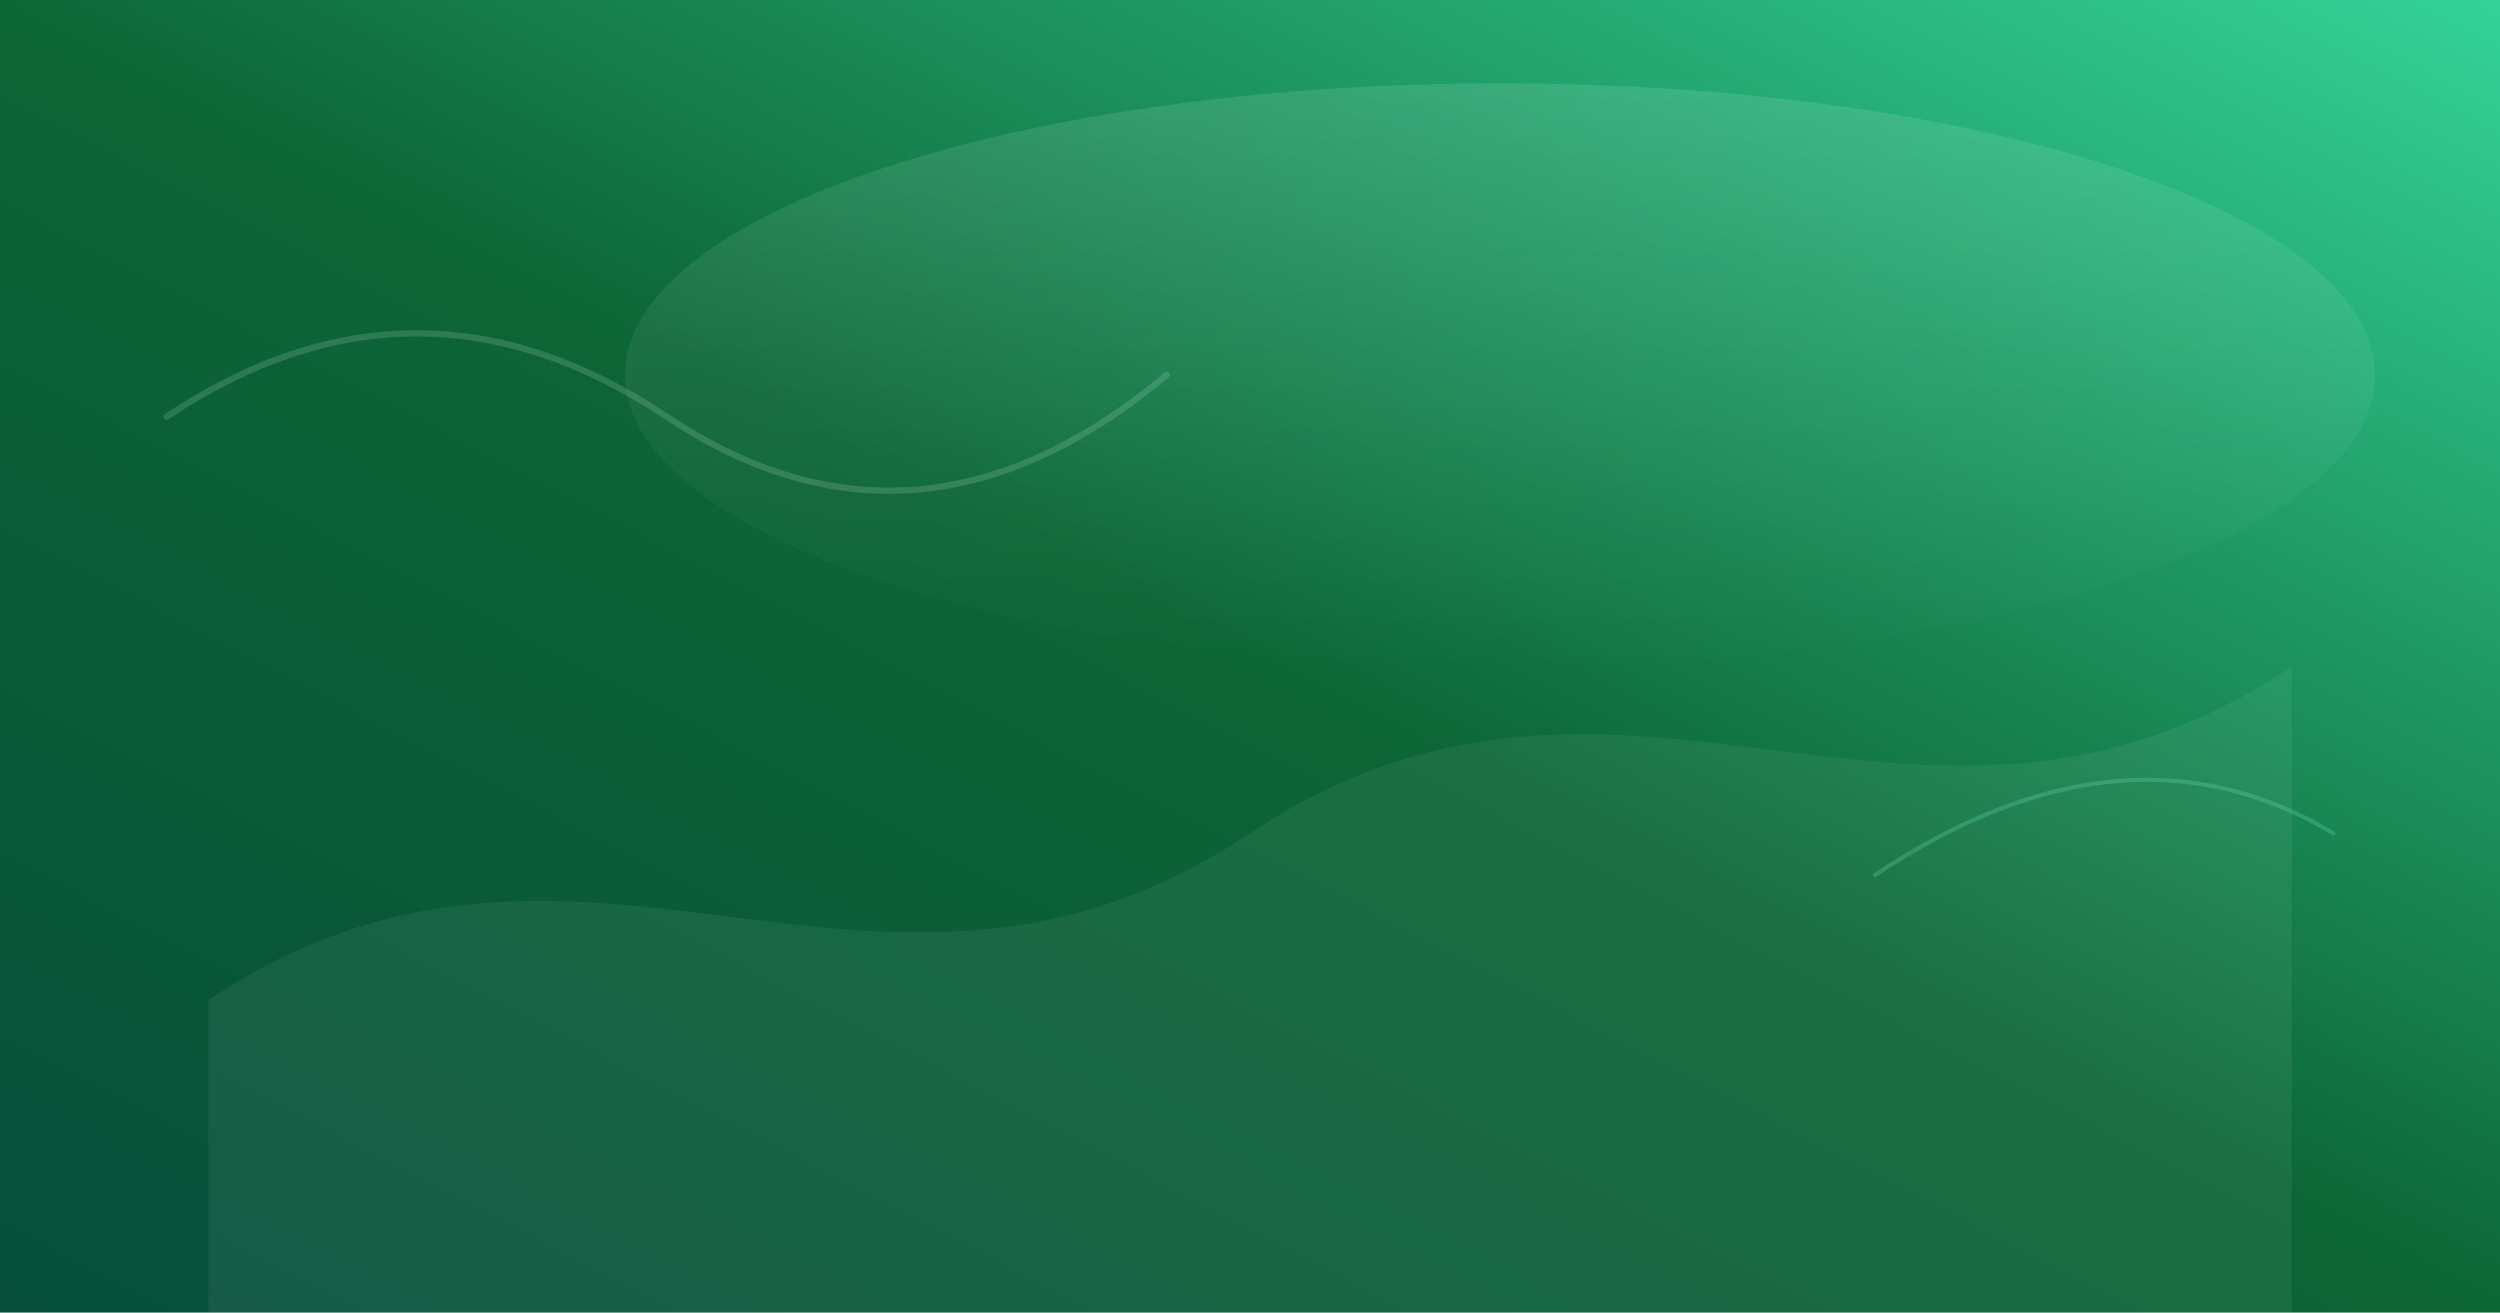
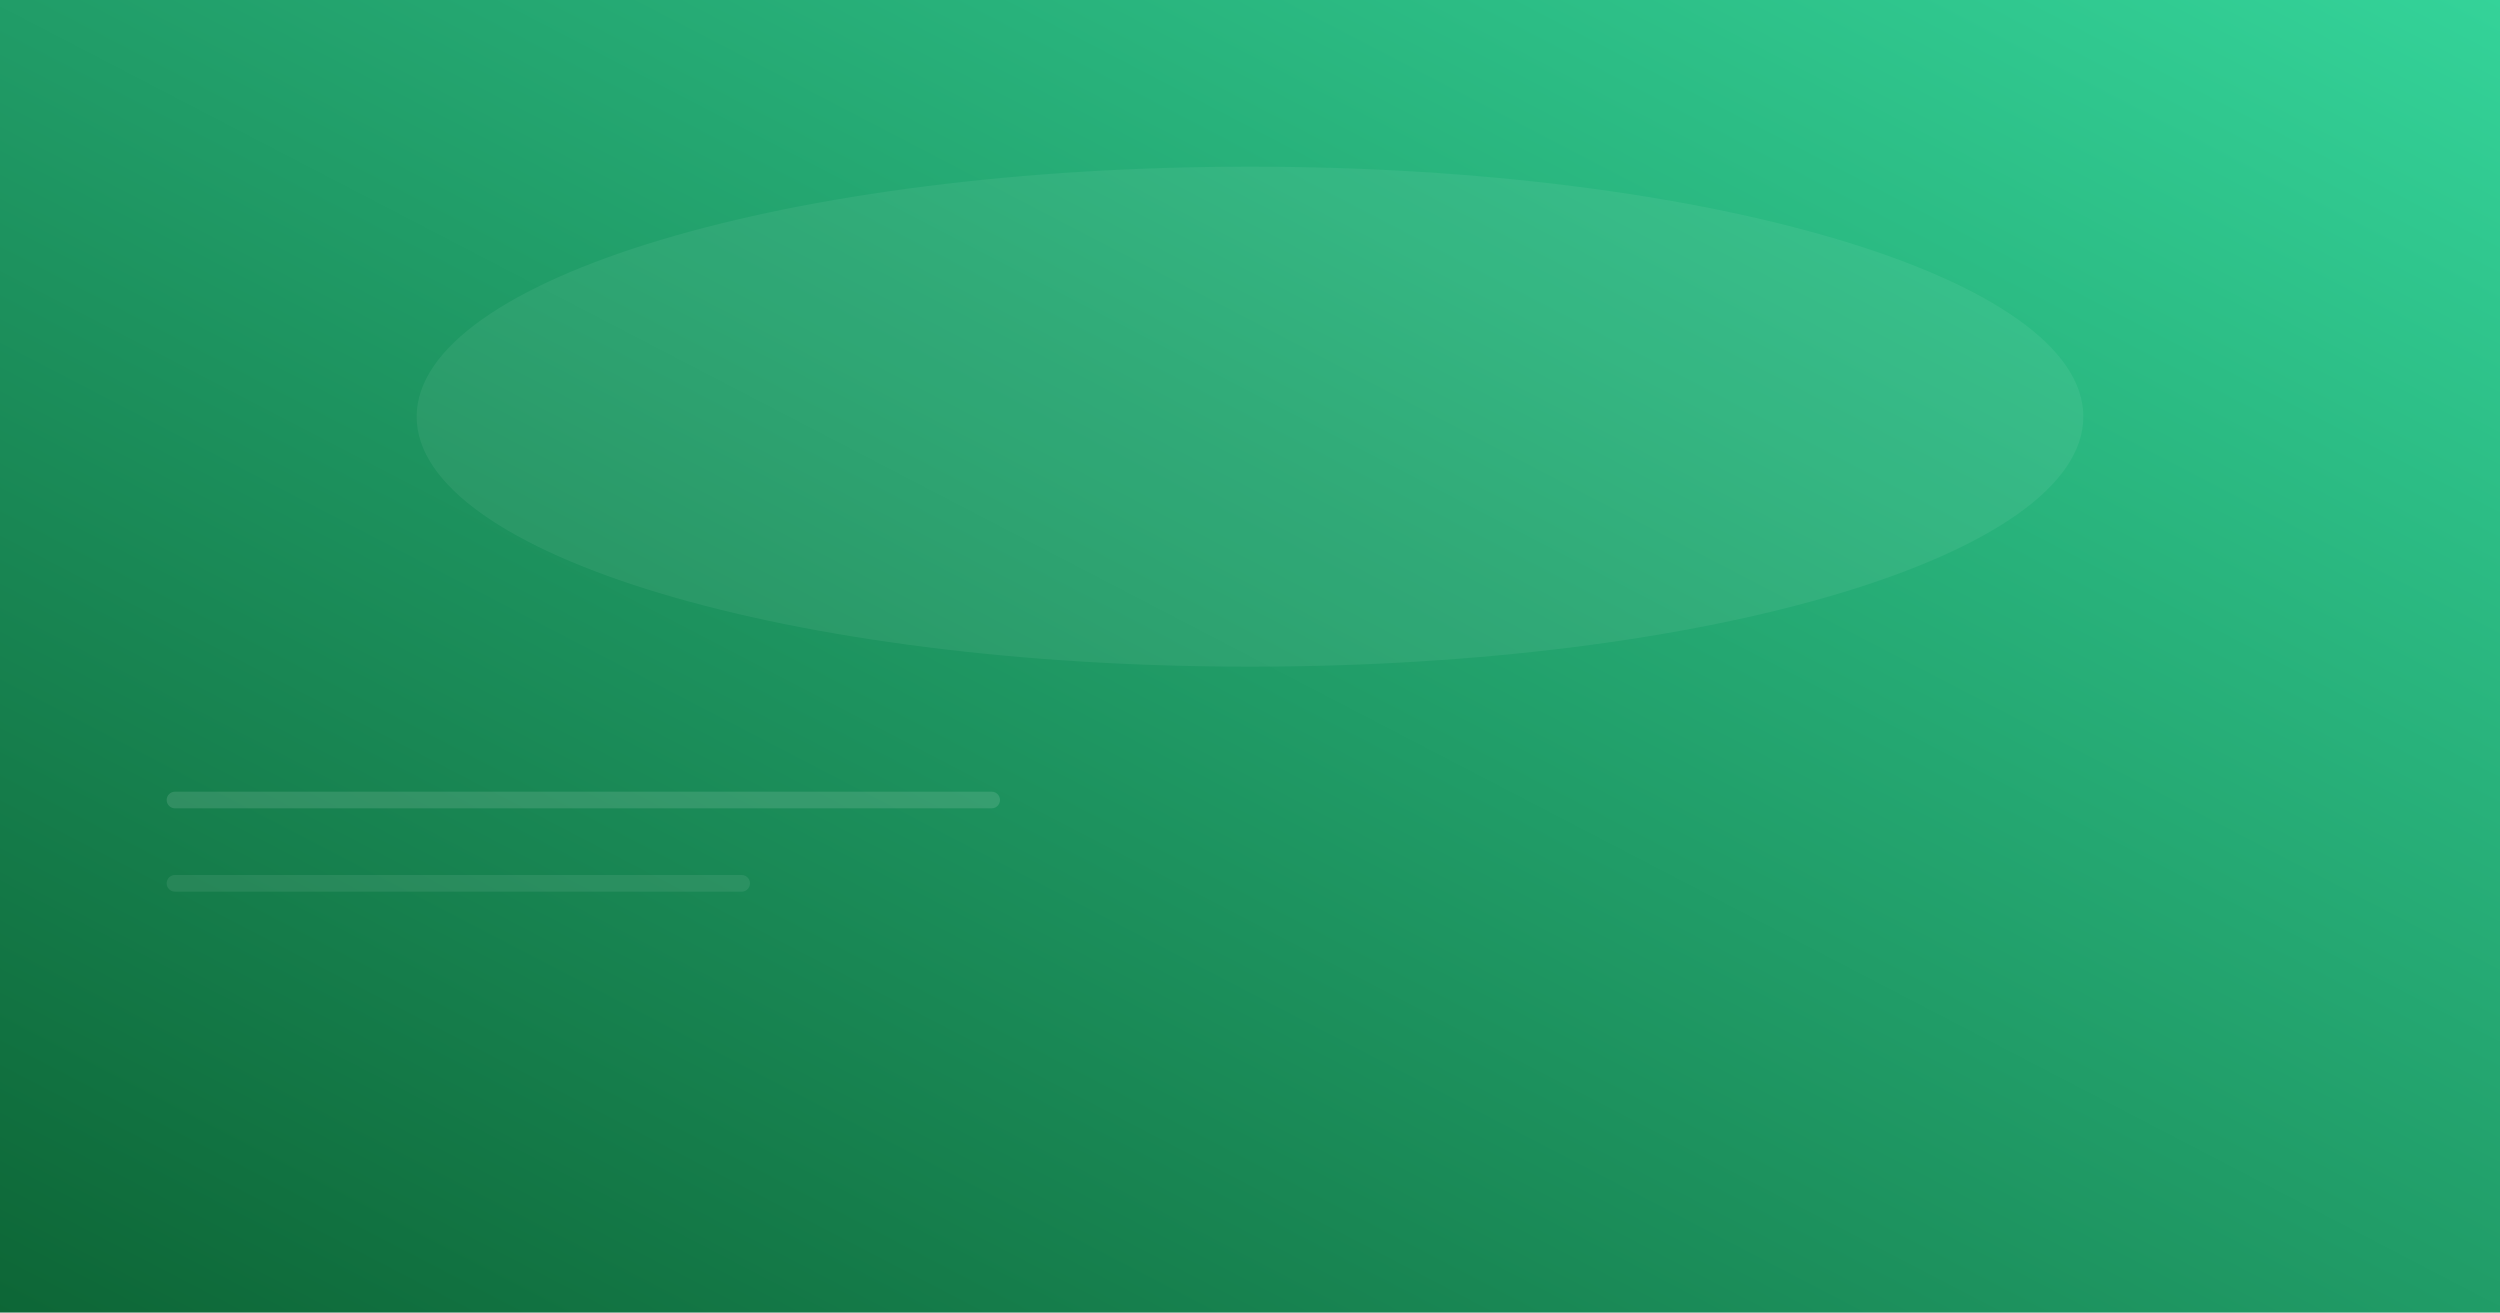
<svg xmlns="http://www.w3.org/2000/svg" viewBox="0 0 1200 630" preserveAspectRatio="xMidYMid slice" role="img" aria-hidden="true">
  <defs>
-     <linearGradient id="g" x1="0" y1="1" x2="1" y2="0">
-       <stop offset="0%" stop-color="#064e3b" />
-       <stop offset="50%" stop-color="#0d6636" />
+     <linearGradient id="b" x1="0" y1="1" x2="1" y2="0">
+       <stop offset="0%" stop-color="#0d6636" />
      <stop offset="100%" stop-color="#34d399" />
    </linearGradient>
-     <linearGradient id="leaf" x1="0" y1="0" x2="0" y2="1">
-       <stop offset="0%" stop-color="#ecfdf5" stop-opacity="0.12" />
-       <stop offset="100%" stop-color="#ecfdf5" stop-opacity="0" />
-     </linearGradient>
  </defs>
-   <rect width="1200" height="630" fill="url(#g)" />
-   <ellipse cx="720" cy="180" rx="420" ry="140" fill="url(#leaf)" />
-   <path d="M100 480 C280 360 420 520 600 400 C780 280 920 440 1100 320 L1100 630 L100 630Z" fill="#fff" opacity="0.06" />
-   <path d="M80 200 Q200 120 320 200 T560 180" fill="none" stroke="#ecfdf5" stroke-width="3" opacity="0.15" stroke-linecap="round" />
-   <path d="M900 420 Q1020 340 1120 400" fill="none" stroke="#6ee7b7" stroke-width="2" opacity="0.25" stroke-linecap="round" />
+   <rect width="1200" height="630" fill="url(#b)" />
+   <ellipse cx="600" cy="200" rx="400" ry="120" fill="#fff" opacity="0.06" />
+   <rect x="80" y="380" width="400" height="8" rx="4" fill="#fff" opacity="0.12" />
+   <rect x="80" y="420" width="280" height="8" rx="4" fill="#fff" opacity="0.08" />
</svg>
